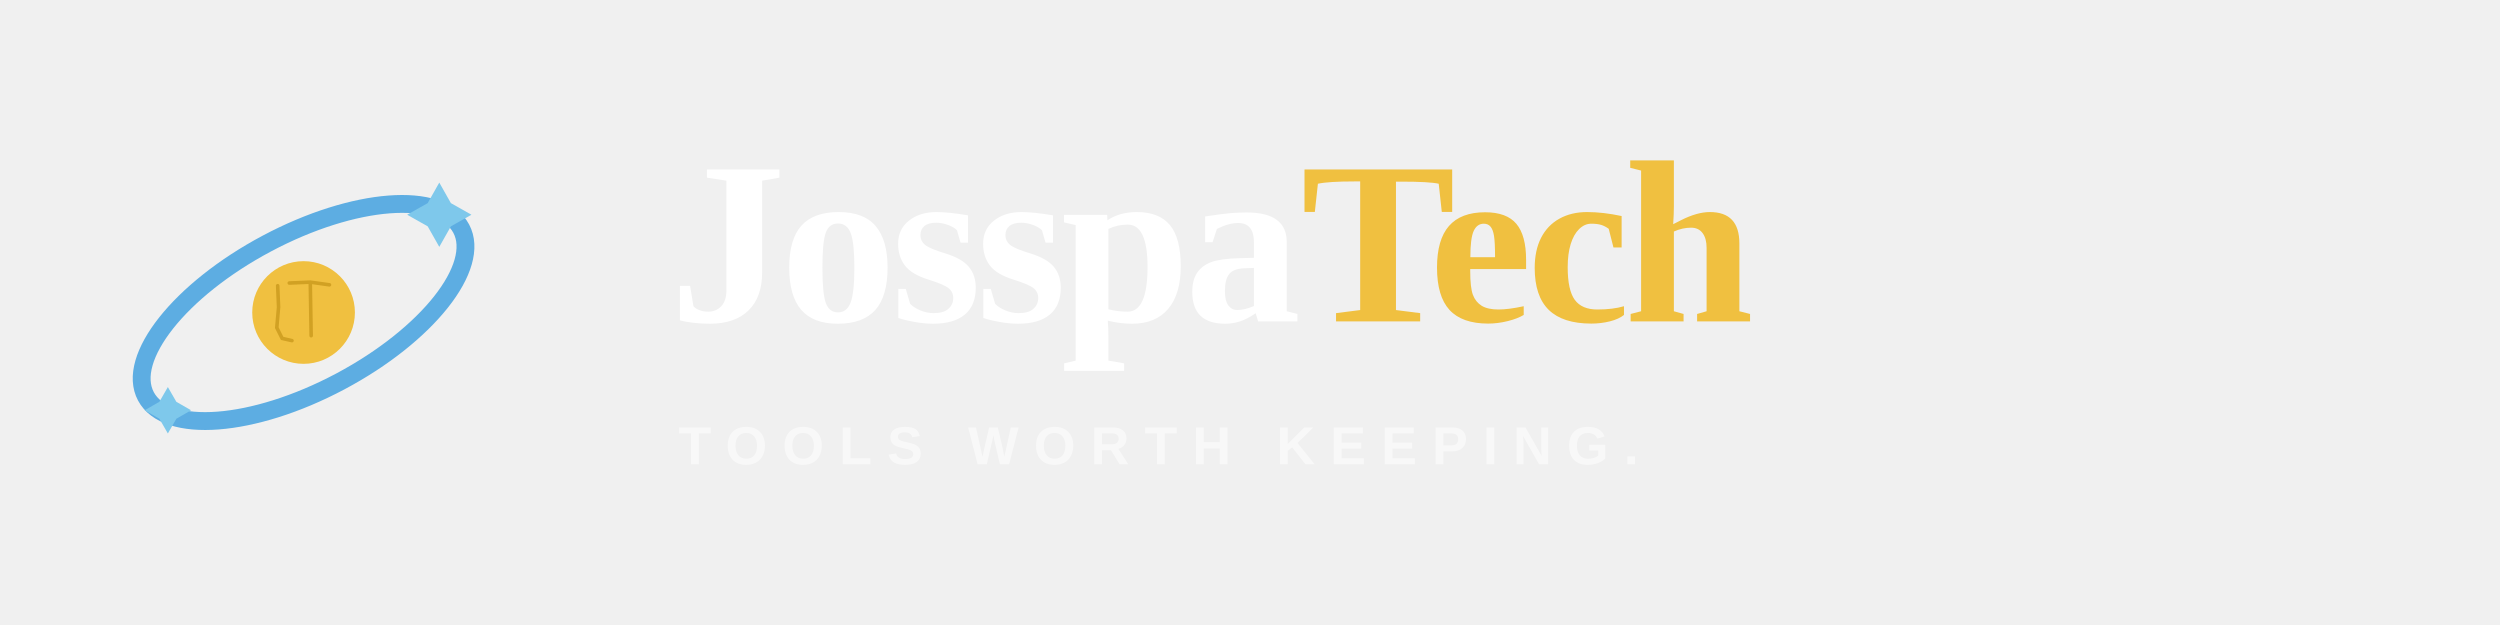
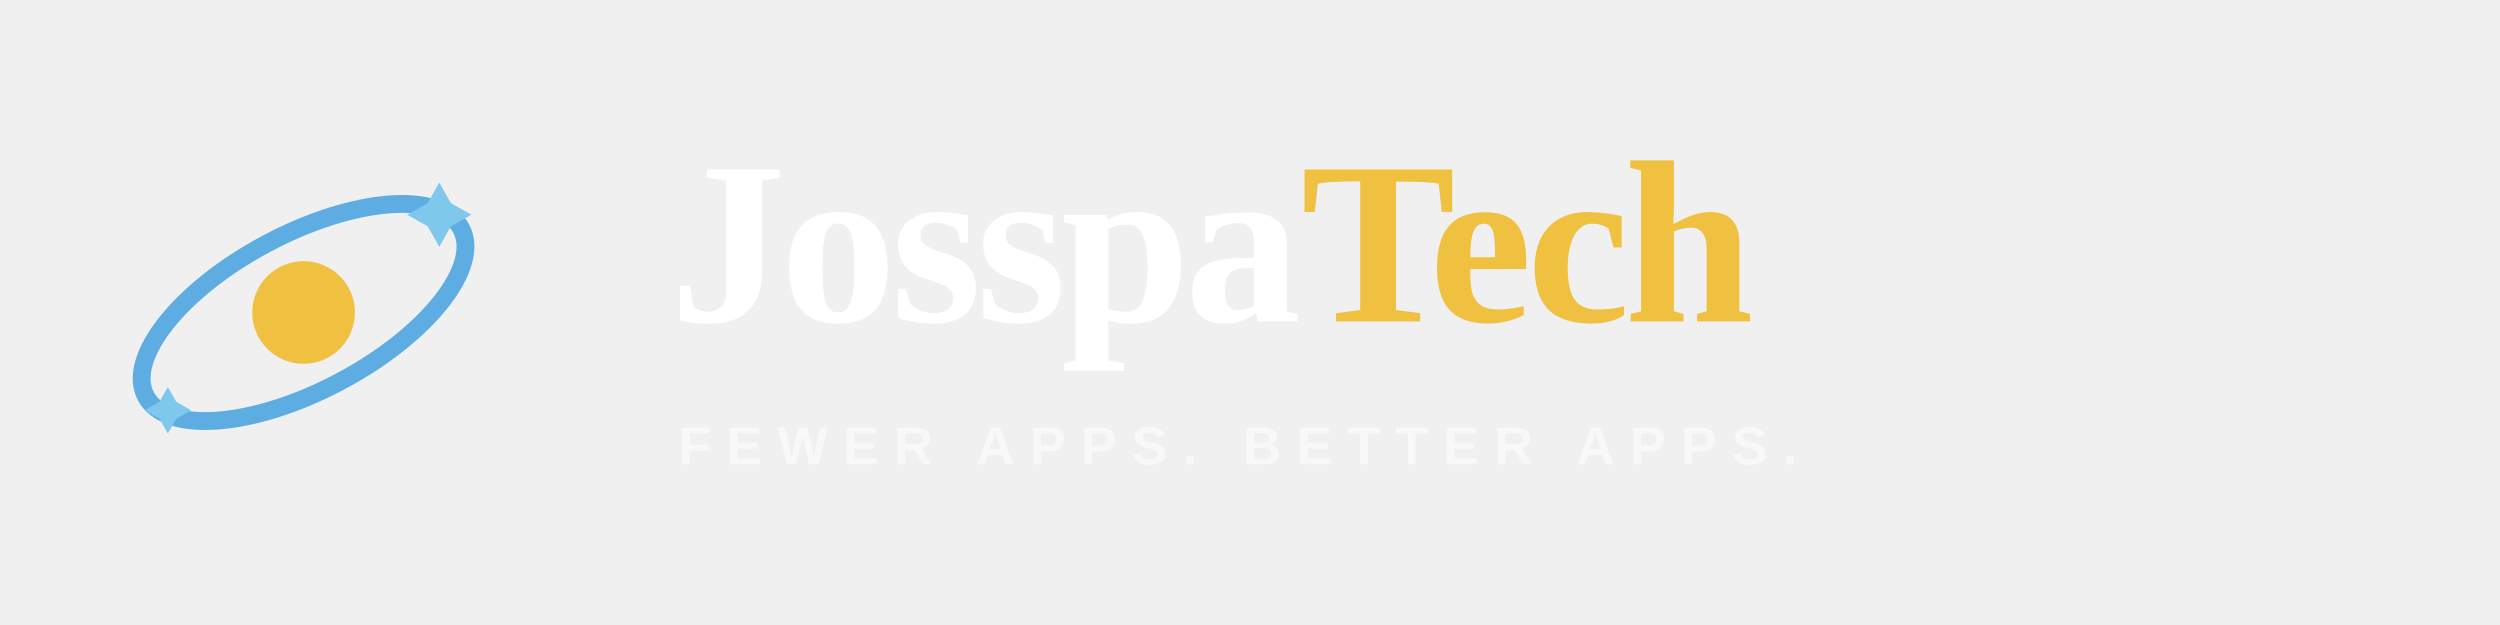
<svg xmlns="http://www.w3.org/2000/svg" viewBox="0 0 560 140" role="img" aria-label="JosspaTech">
  <g transform="translate(12 14)">
    <circle cx="56" cy="56" r="11.5" fill="#F0C040" />
-     <path d="M50.2,50.0 50.4,54.8 50.0,59.4 51.2,61.8 53.4,62.3" stroke="#B8860B" stroke-width="0.8" fill="none" stroke-linecap="round" opacity="0.55" />
-     <path d="M52.8,49.4 57.5,49.2 61.8,49.8 M57.5,49.2 57.7,61.2" stroke="#B8860B" stroke-width="0.8" fill="none" stroke-linecap="round" opacity="0.55" />
    <ellipse cx="56" cy="56" rx="40" ry="17.5" fill="none" stroke="#5DADE2" stroke-width="4" transform="rotate(-28 56 56)" />
    <path d="M86.4,26.9 89.0,31.5 93.6,34.1 89.0,36.7 86.4,41.3 83.8,36.7 79.2,34.1 83.8,31.5 Z" fill="#7EC8EB" />
    <path d="M25.6,72.7 27.5,76.0 30.8,77.9 27.5,79.8 25.6,83.1 23.7,79.8 20.4,77.9 23.7,76.0 Z" fill="#7EC8EB" />
  </g>
  <text x="150" y="72" font-family="Georgia, 'Times New Roman', serif" font-size="52" font-weight="700" letter-spacing="-1.2" fill="#FFFFFF">Josspa<tspan fill="#F0C040">Tech</tspan>
  </text>
-   <text x="152" y="104" font-family="Manrope, Arial, sans-serif" font-size="12" font-weight="700" letter-spacing="3.4" fill="rgba(255,255,255,0.55)">TOOLS WORTH KEEPING.</text>
+   <text x="152" y="104" font-family="Manrope, Arial, sans-serif" font-size="12" font-weight="700" letter-spacing="3.4" fill="rgba(255,255,255,0.55)">FEWER APPS. BETTER APPS.</text>
</svg>
